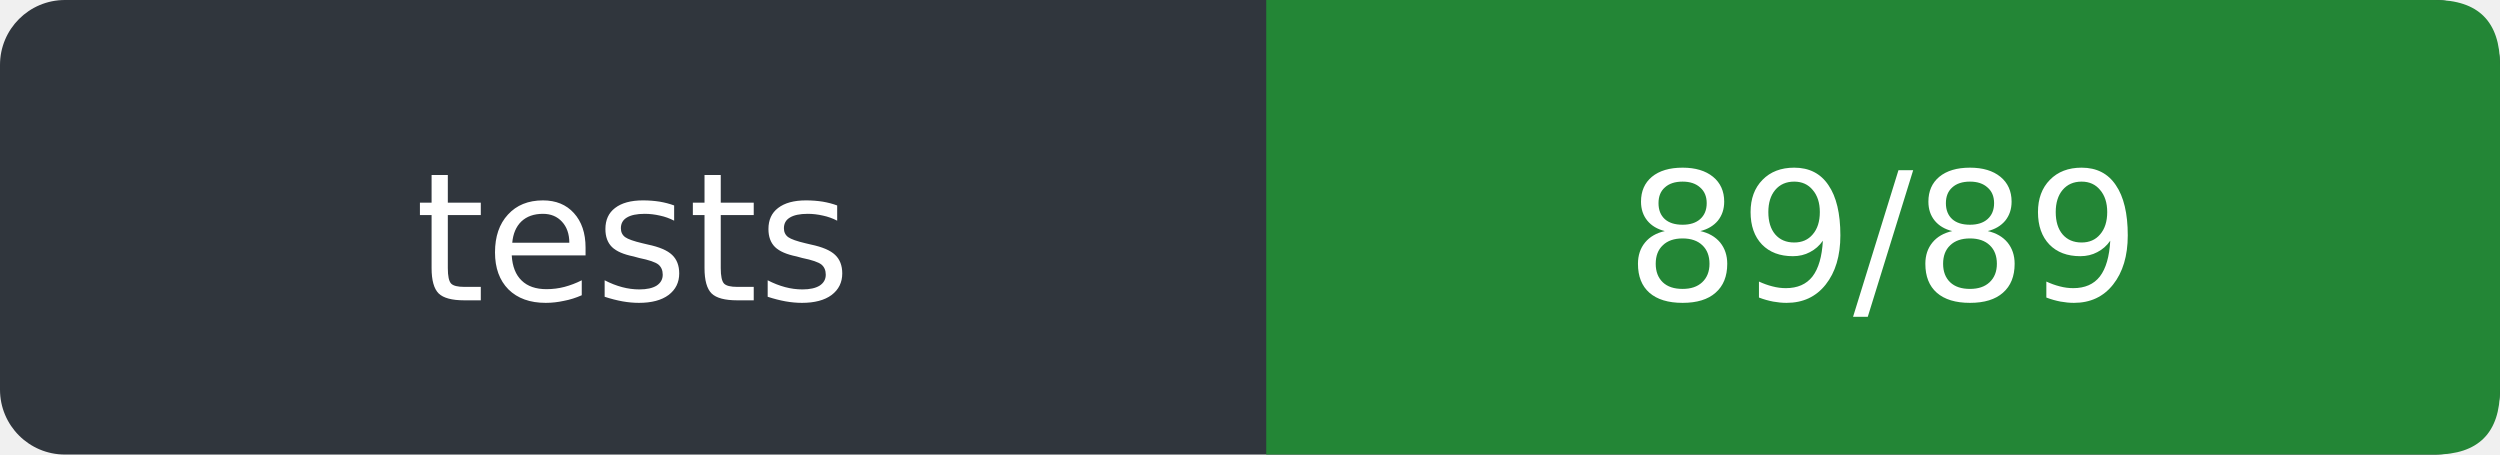
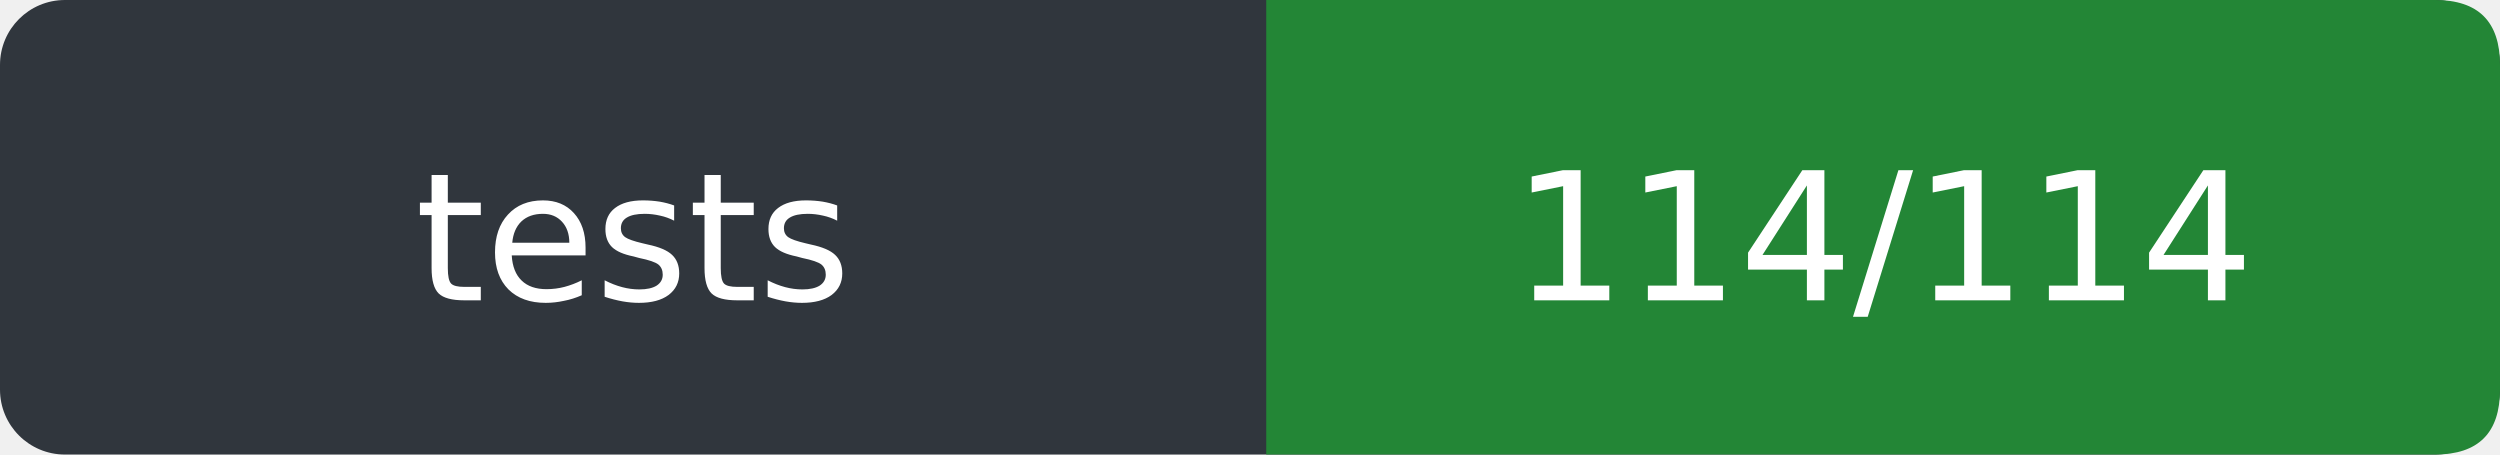
- <svg xmlns="http://www.w3.org/2000/svg" width="154" height="28" viewBox="0 0 154 28" role="img" aria-label="tests: 89/89">
+ <svg xmlns="http://www.w3.org/2000/svg" width="154" height="28" viewBox="0 0 154 28" role="img" aria-label="tests: 114/114">
  <rect width="154" height="28" rx="4" fill="#30363d" />
  <path d="M78 0 H150 Q154 0 154 4 V24 Q154 28 150 28 H78 Z" fill="#238636" />
  <text x="39" y="18.5" text-anchor="middle" font-family="Verdana, DejaVu Sans, sans-serif" font-size="11" fill="#ffffff">tests</text>
-   <text x="116" y="18.5" text-anchor="middle" font-family="Verdana, DejaVu Sans, sans-serif" font-size="11" fill="#ffffff">89/89</text>
+   <text x="116" y="18.5" text-anchor="middle" font-family="Verdana, DejaVu Sans, sans-serif" font-size="11" fill="#ffffff">114/114</text>
</svg>
